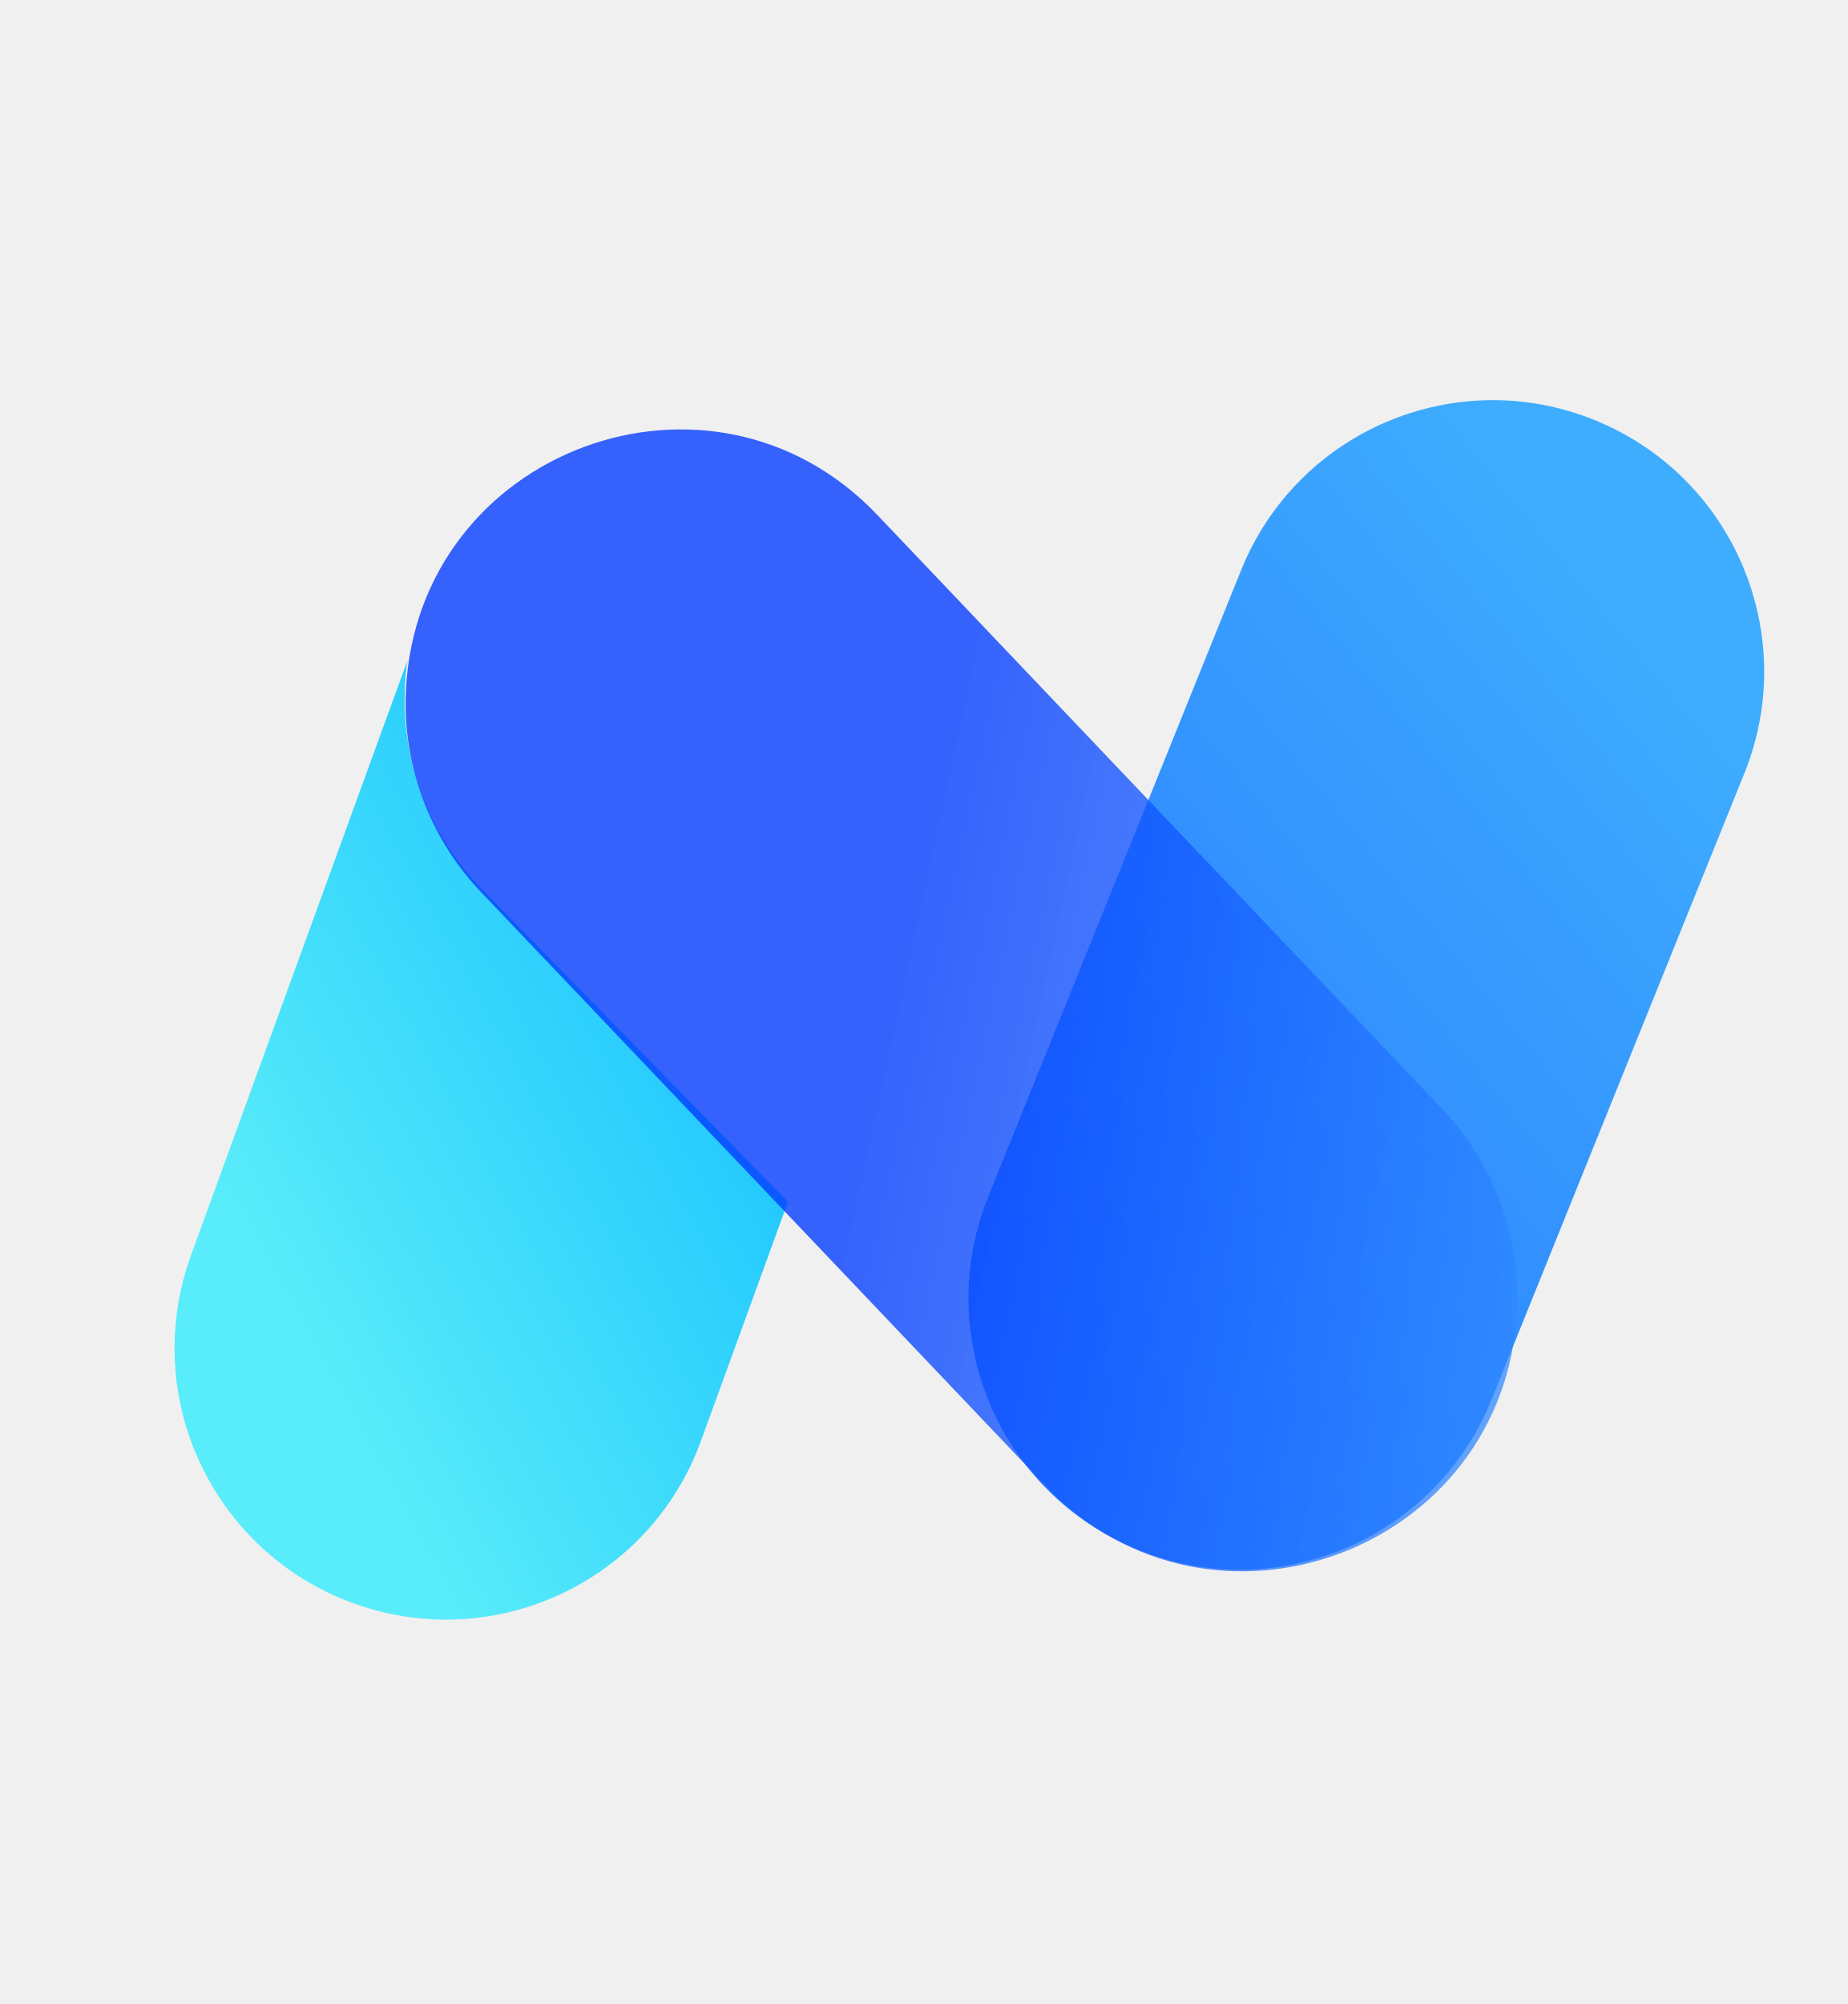
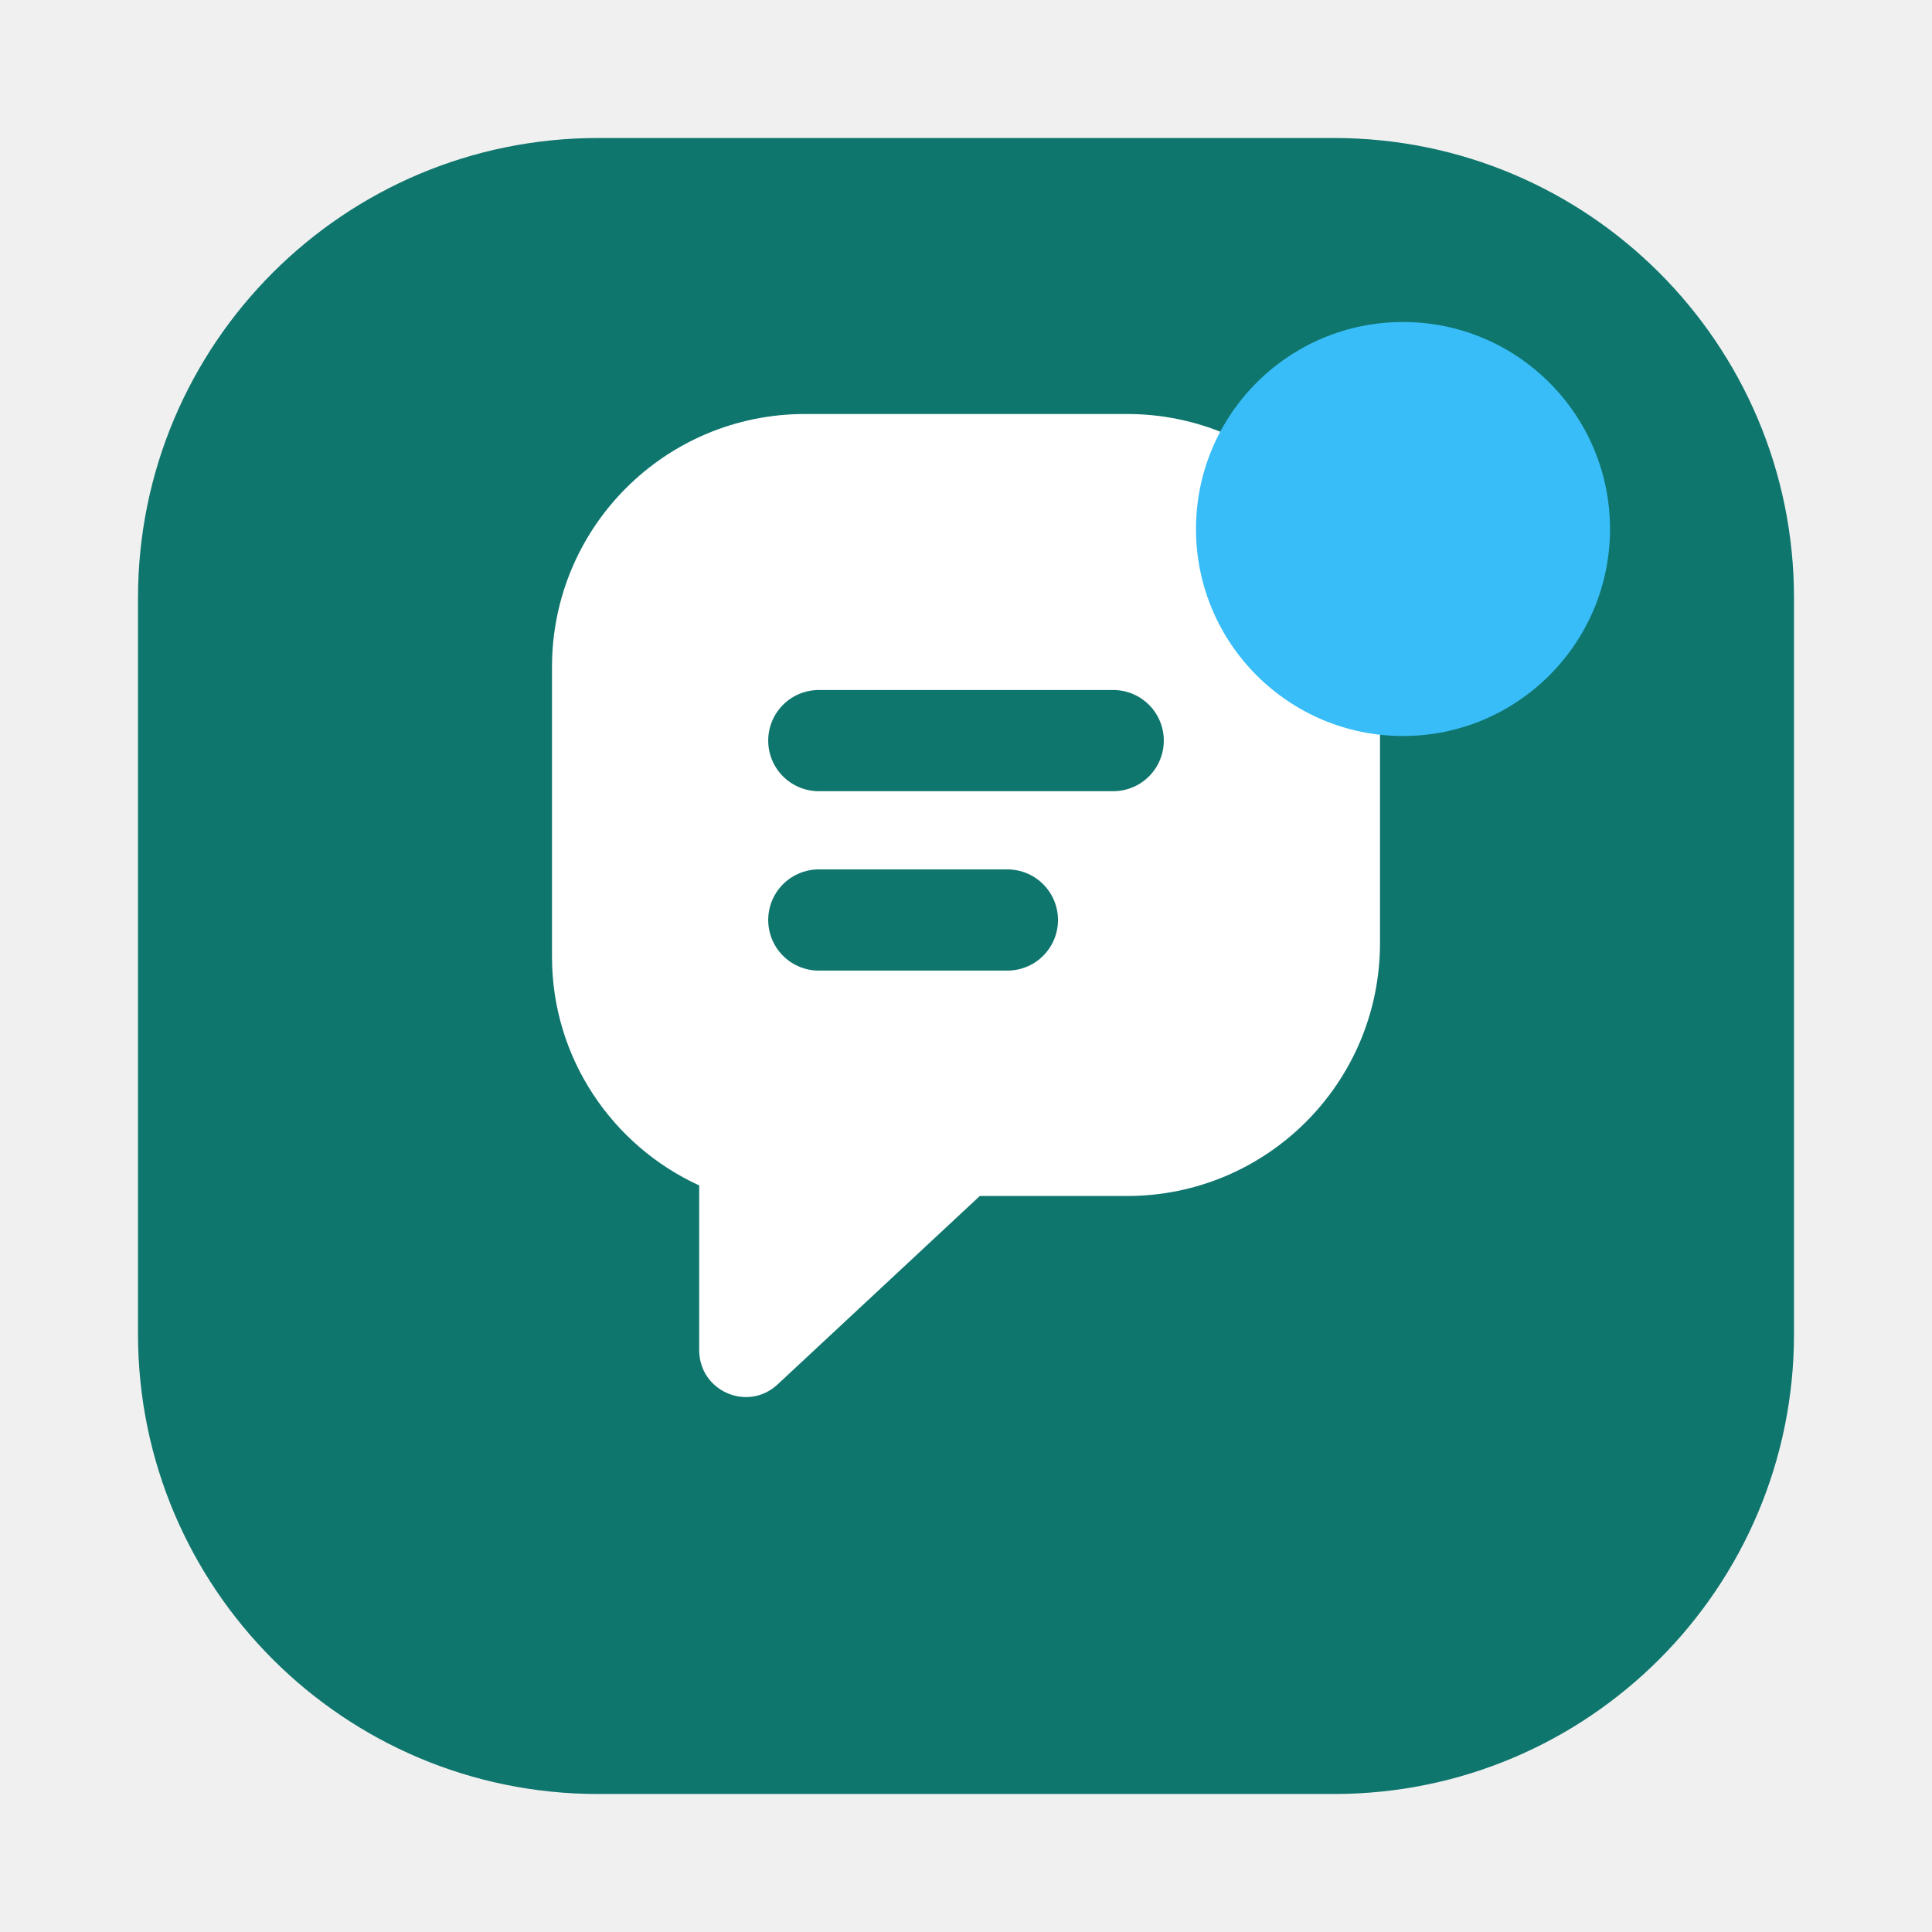
- <svg xmlns="http://www.w3.org/2000/svg" width="38.73" height="42" viewBox="0 0 221 240" fill="none">
-   <rect x="160.697" y="38.125" width="65.007" height="145.932" rx="32.503" transform="rotate(21.987 160.697 38.125)" fill="url(#logo_svg__a)" />
-   <path fill-rule="evenodd" clip-rule="evenodd" d="m48.642 79.125-25.92 71.213c-6.139 16.869 2.558 35.52 19.427 41.66 16.868 6.14 35.52-2.558 41.66-19.426L94.23 143.94l-36.658-37.439a32.42 32.42 0 0 1-9.244-23.497c.033-1.326.14-2.62.314-3.879Z" fill="url(#logo_svg__b)" />
-   <path d="M172.578 132.787a32.765 32.765 0 0 1 8.981 24.238c-1.458 28.748-36.622 41.778-56.46 20.92l-67.644-71.122a32.763 32.763 0 0 1-8.981-24.238c1.457-28.748 36.622-41.778 56.46-20.92l67.644 71.122Z" fill="url(#logo_svg__c)" fill-opacity="0.96" />
-   <defs>
-     <linearGradient id="logo_svg__a" x1="215.063" y1="59.628" x2="160.714" y2="157.96" gradientUnits="userSpaceOnUse">
-       <stop stop-color="#3EADFE" />
-       <stop offset="1" stop-color="#2A7AFF" />
-     </linearGradient>
-     <linearGradient id="logo_svg__b" x1="105.376" y1="84.416" x2="19.745" y2="131.163" gradientUnits="userSpaceOnUse">
-       <stop stop-color="#01B3FF" />
-       <stop offset="1" stop-color="#59ECFA" />
-     </linearGradient>
-     <linearGradient id="logo_svg__c" x1="102.734" y1="136.396" x2="192.577" y2="155.859" gradientUnits="userSpaceOnUse">
-       <stop stop-color="#023BFF" stop-opacity="0.82" />
-       <stop offset="0.88" stop-color="#2D86FF" stop-opacity="0.76" />
-     </linearGradient>
-   </defs>
+ <svg xmlns="http://www.w3.org/2000/svg" width="42" height="42" viewBox="0 0 42 42" fill="none" role="img" aria-label="openchat-llm logo">
+   <rect x="3" y="3" width="36" height="36" rx="10" fill="#0F766E" />
+   <path d="M12 14.5C12 11.46 14.46 9 17.5 9H24.5C27.54 9 30 11.46 30 14.5V20.5C30 23.54 27.54 26 24.5 26H21.3L16.9 30.1C16.25 30.7 15.2 30.24 15.2 29.35V25.77C13.32 24.91 12 23.01 12 20.8V14.5Z" fill="white" />
+   <path d="M17.8 16.1H24.2M17.8 20H21.9" stroke="#0F766E" stroke-width="2.2" stroke-linecap="round" />
+   <circle cx="30.5" cy="11.5" r="4.5" fill="#38BDF8" />
</svg>
